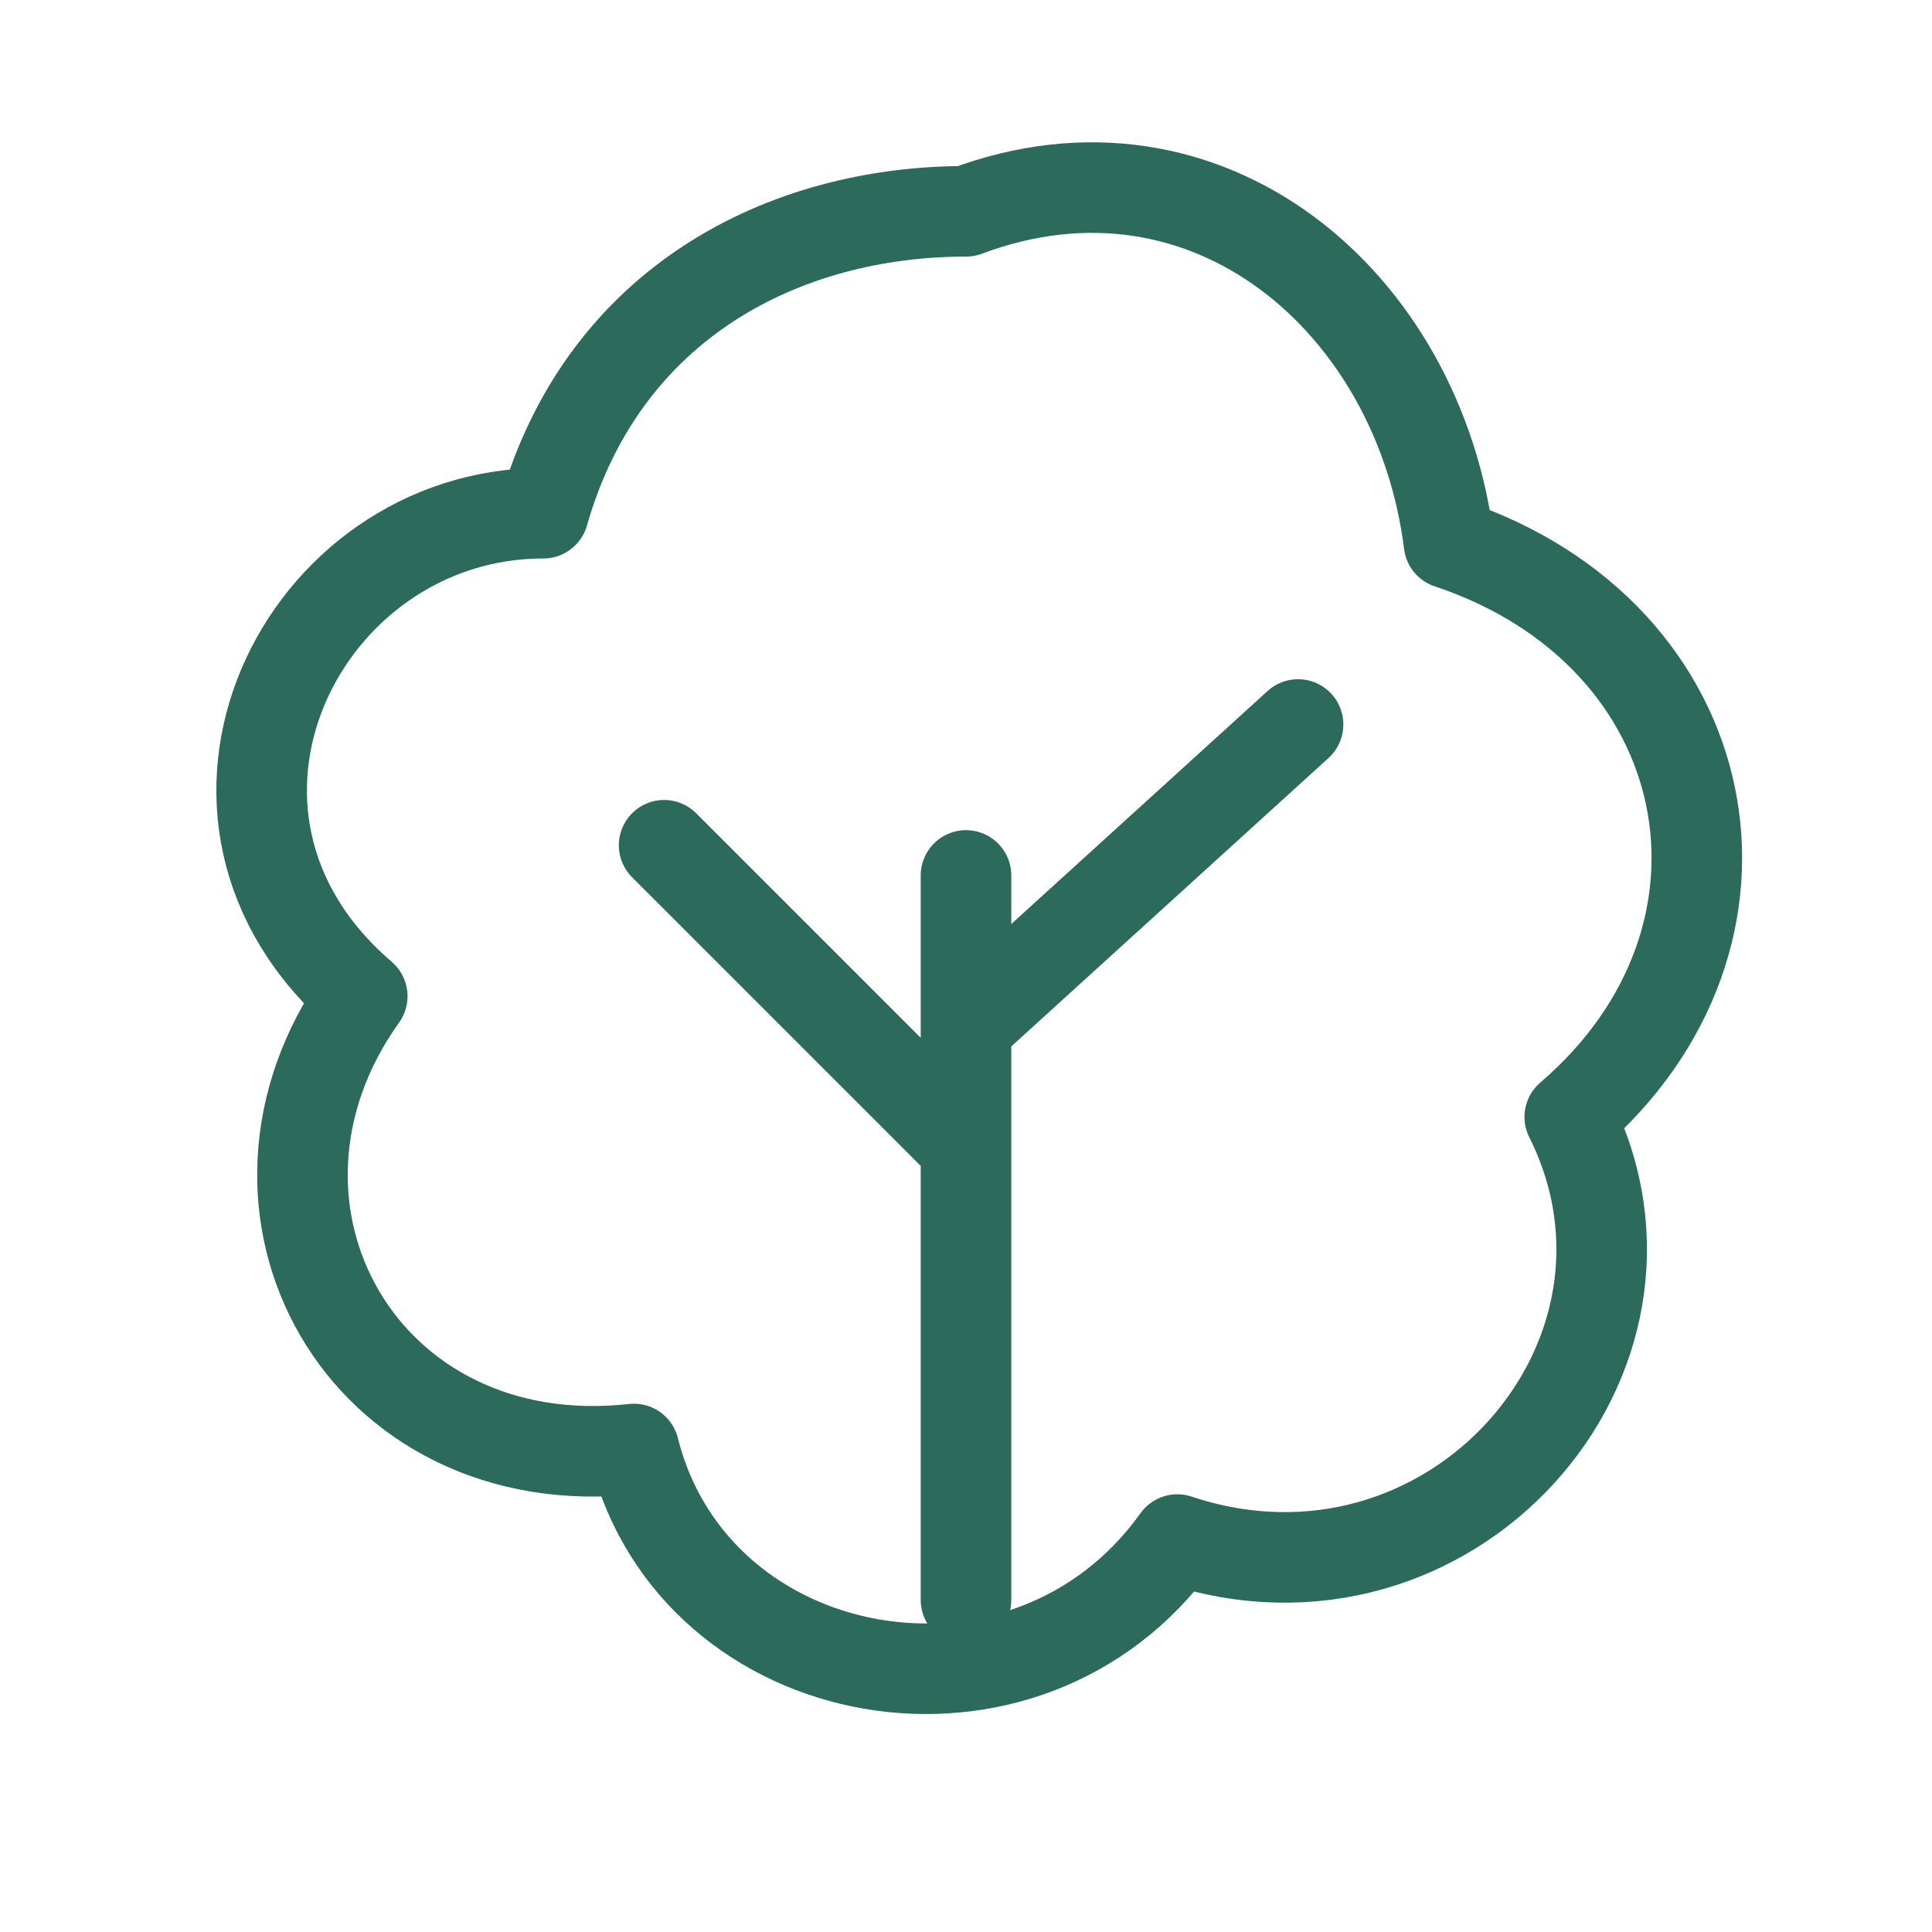
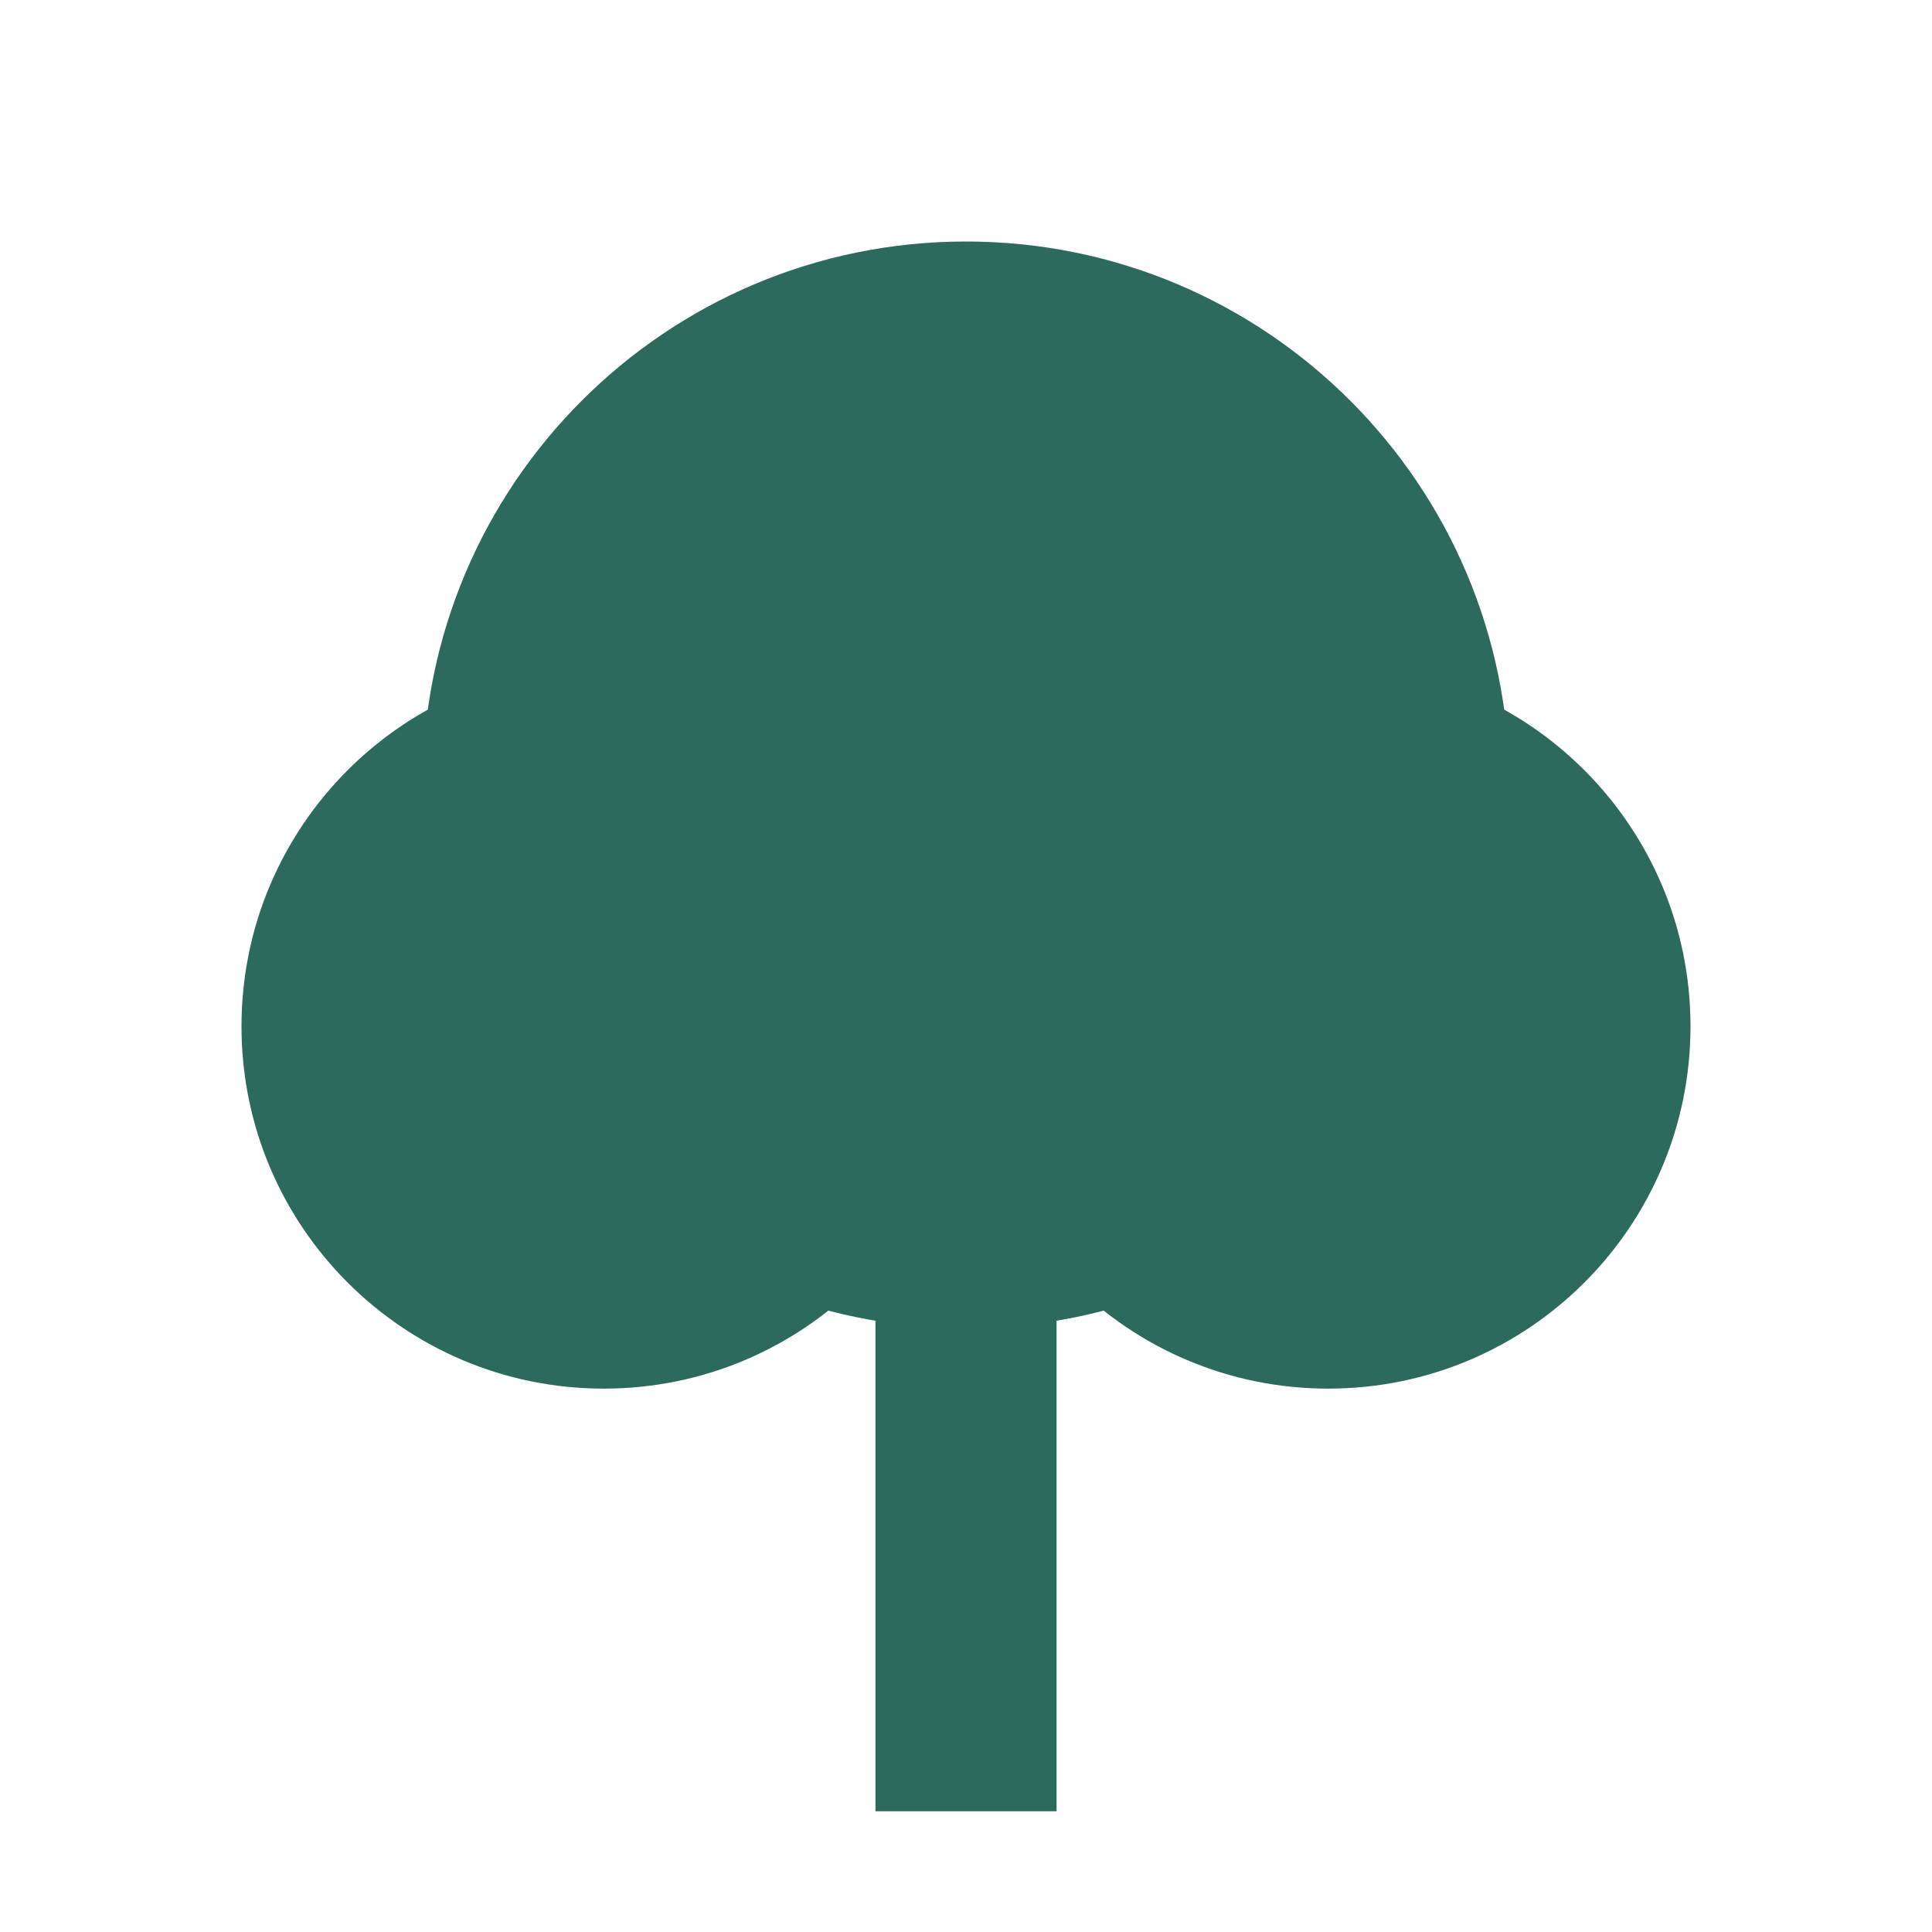
<svg xmlns="http://www.w3.org/2000/svg" viewBox="0 0 64 64">
-   <path d="M32 7C40 4 47 10 48 18C57 21 59 31 52 37C56 45 48 54 39 51C34 58 23 56 21 48C12 49 7 40 12 33C5 27 10 17 18 17C20 10 26 7 32 7Z" fill="none" stroke="#2c6a5b" stroke-width="3" stroke-linejoin="round" />
-   <path d="M32 53V29M32 38L22 28M32 34L43 24" fill="none" stroke="#2c6a5b" stroke-width="3" stroke-linecap="round" />
+   <rect x="29" y="40" width="6" height="20" fill="#2c6a5b" />
+   <circle cx="32" cy="26" r="18" fill="#2c6a5b" />
+   <circle cx="20" cy="34" r="12" fill="#2c6a5b" />
+   <circle cx="44" cy="34" r="12" fill="#2c6a5b" />
</svg>
